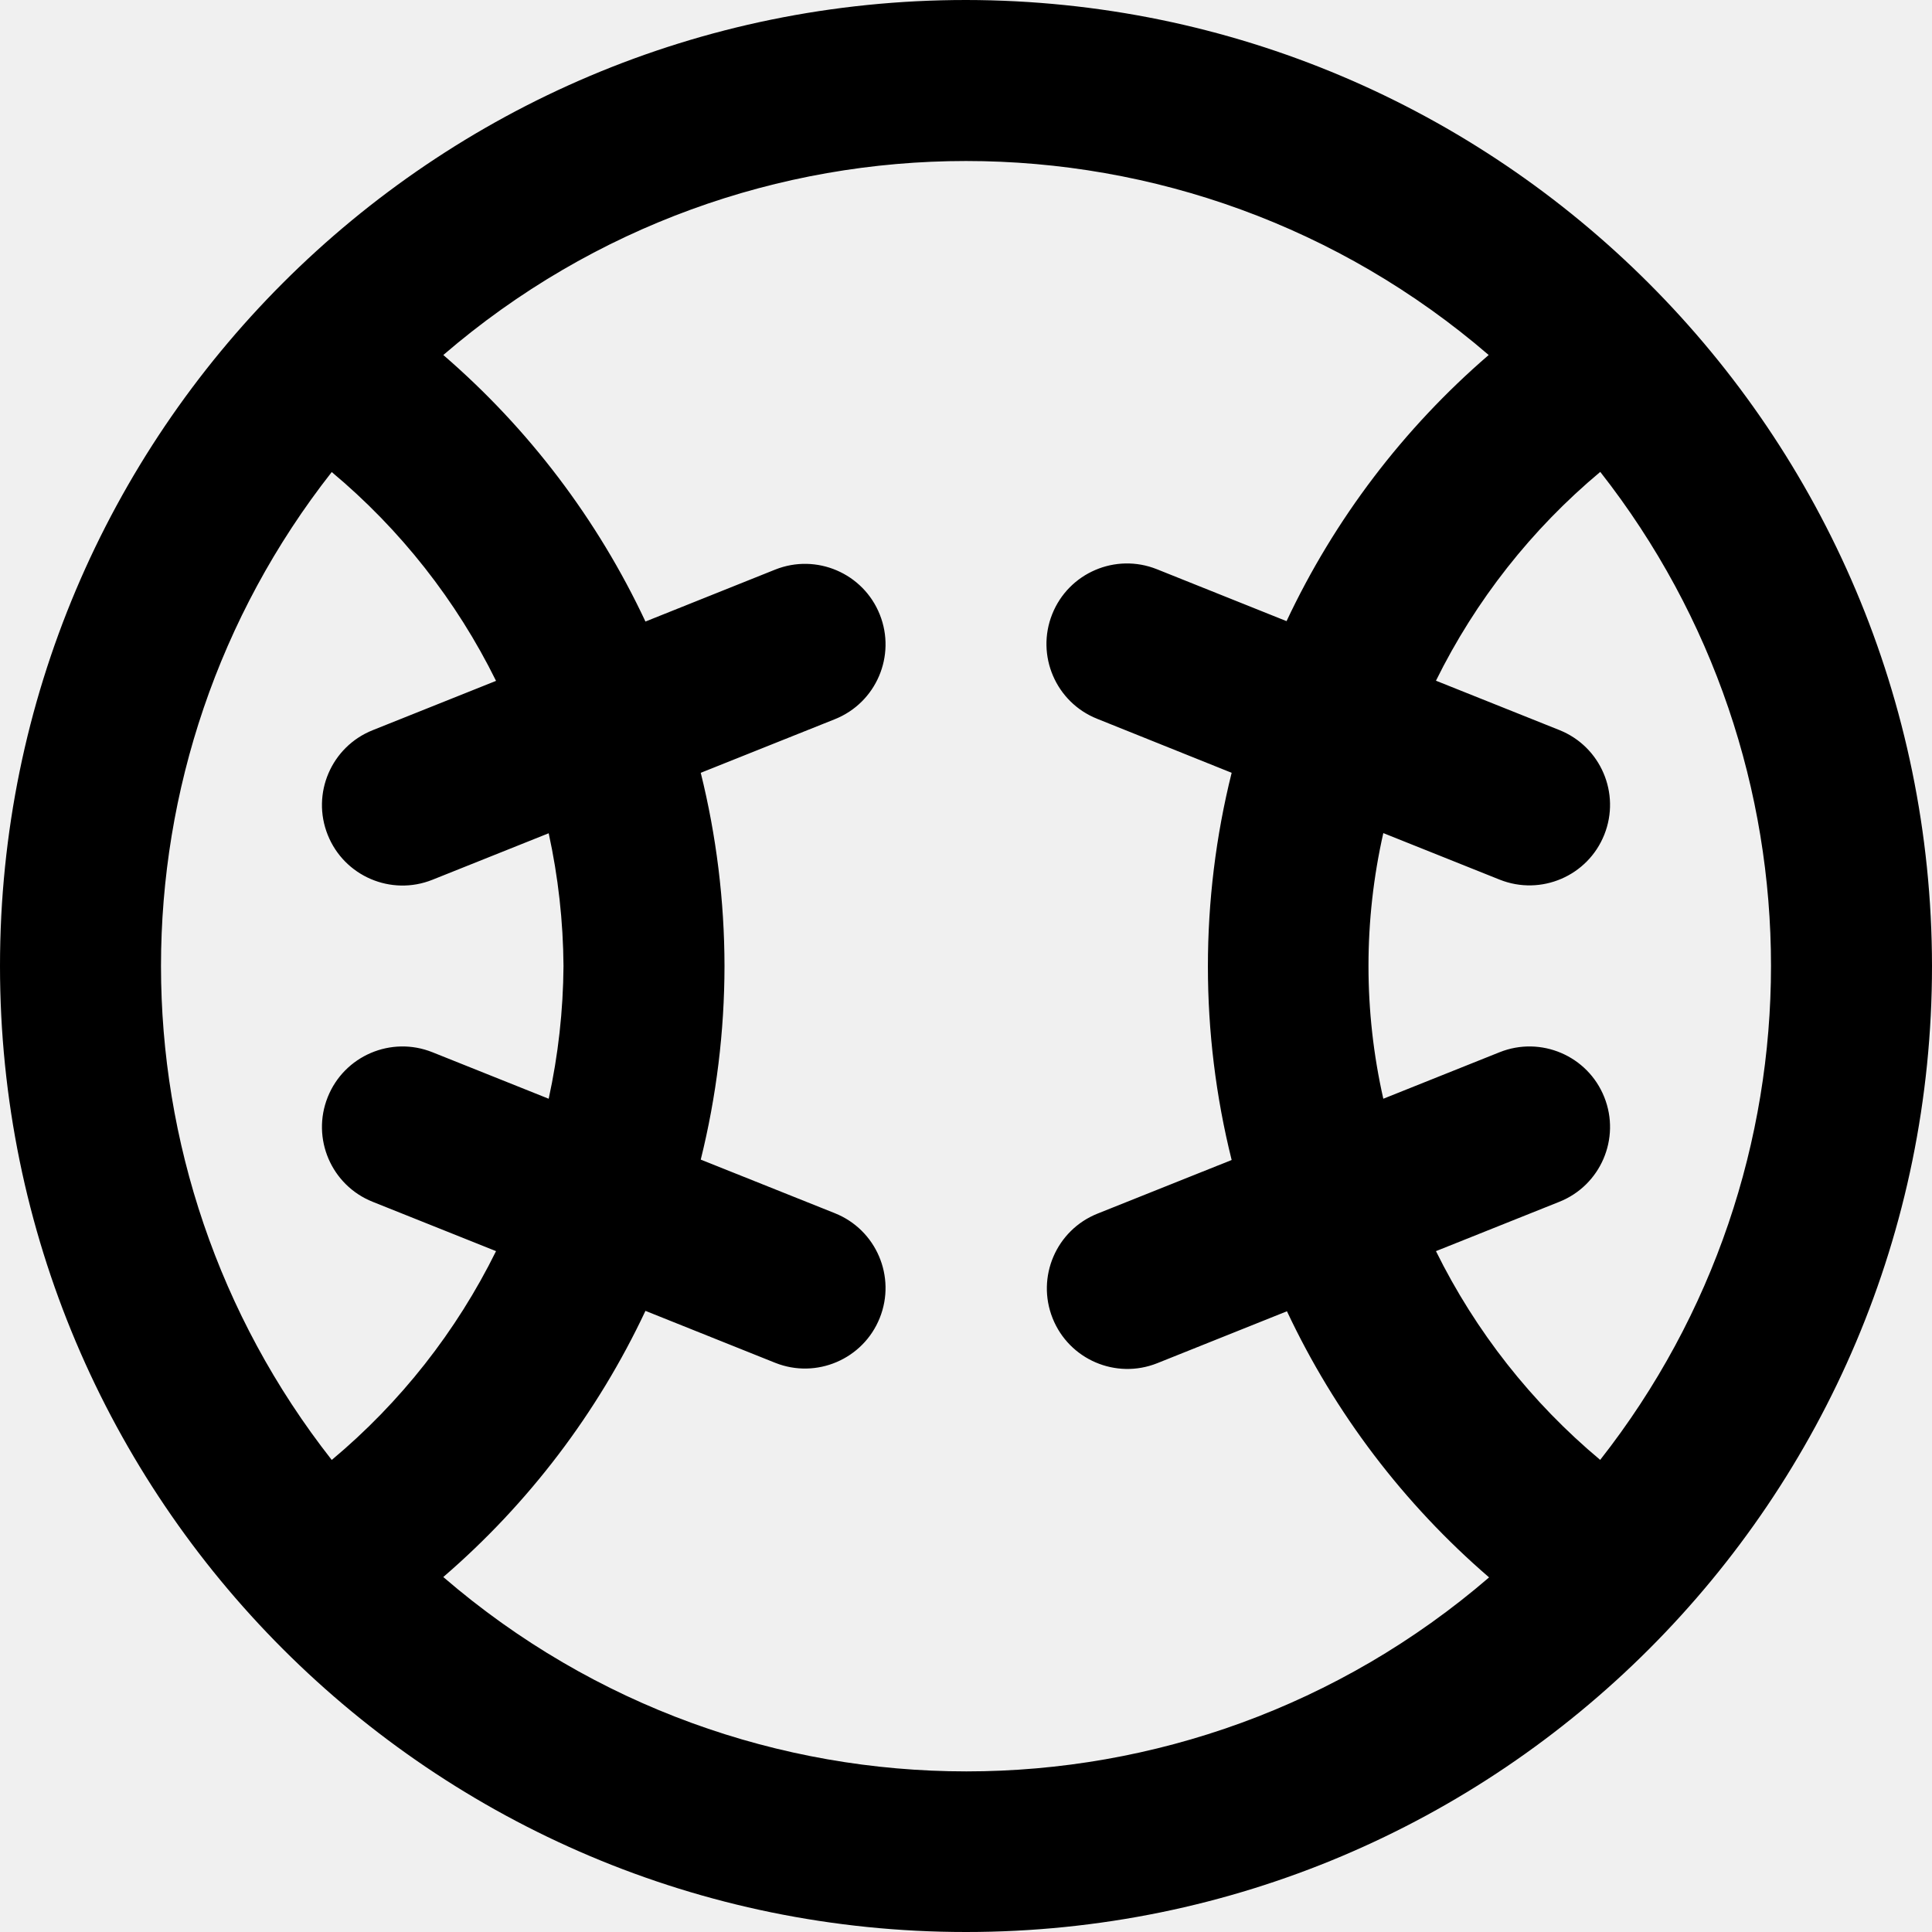
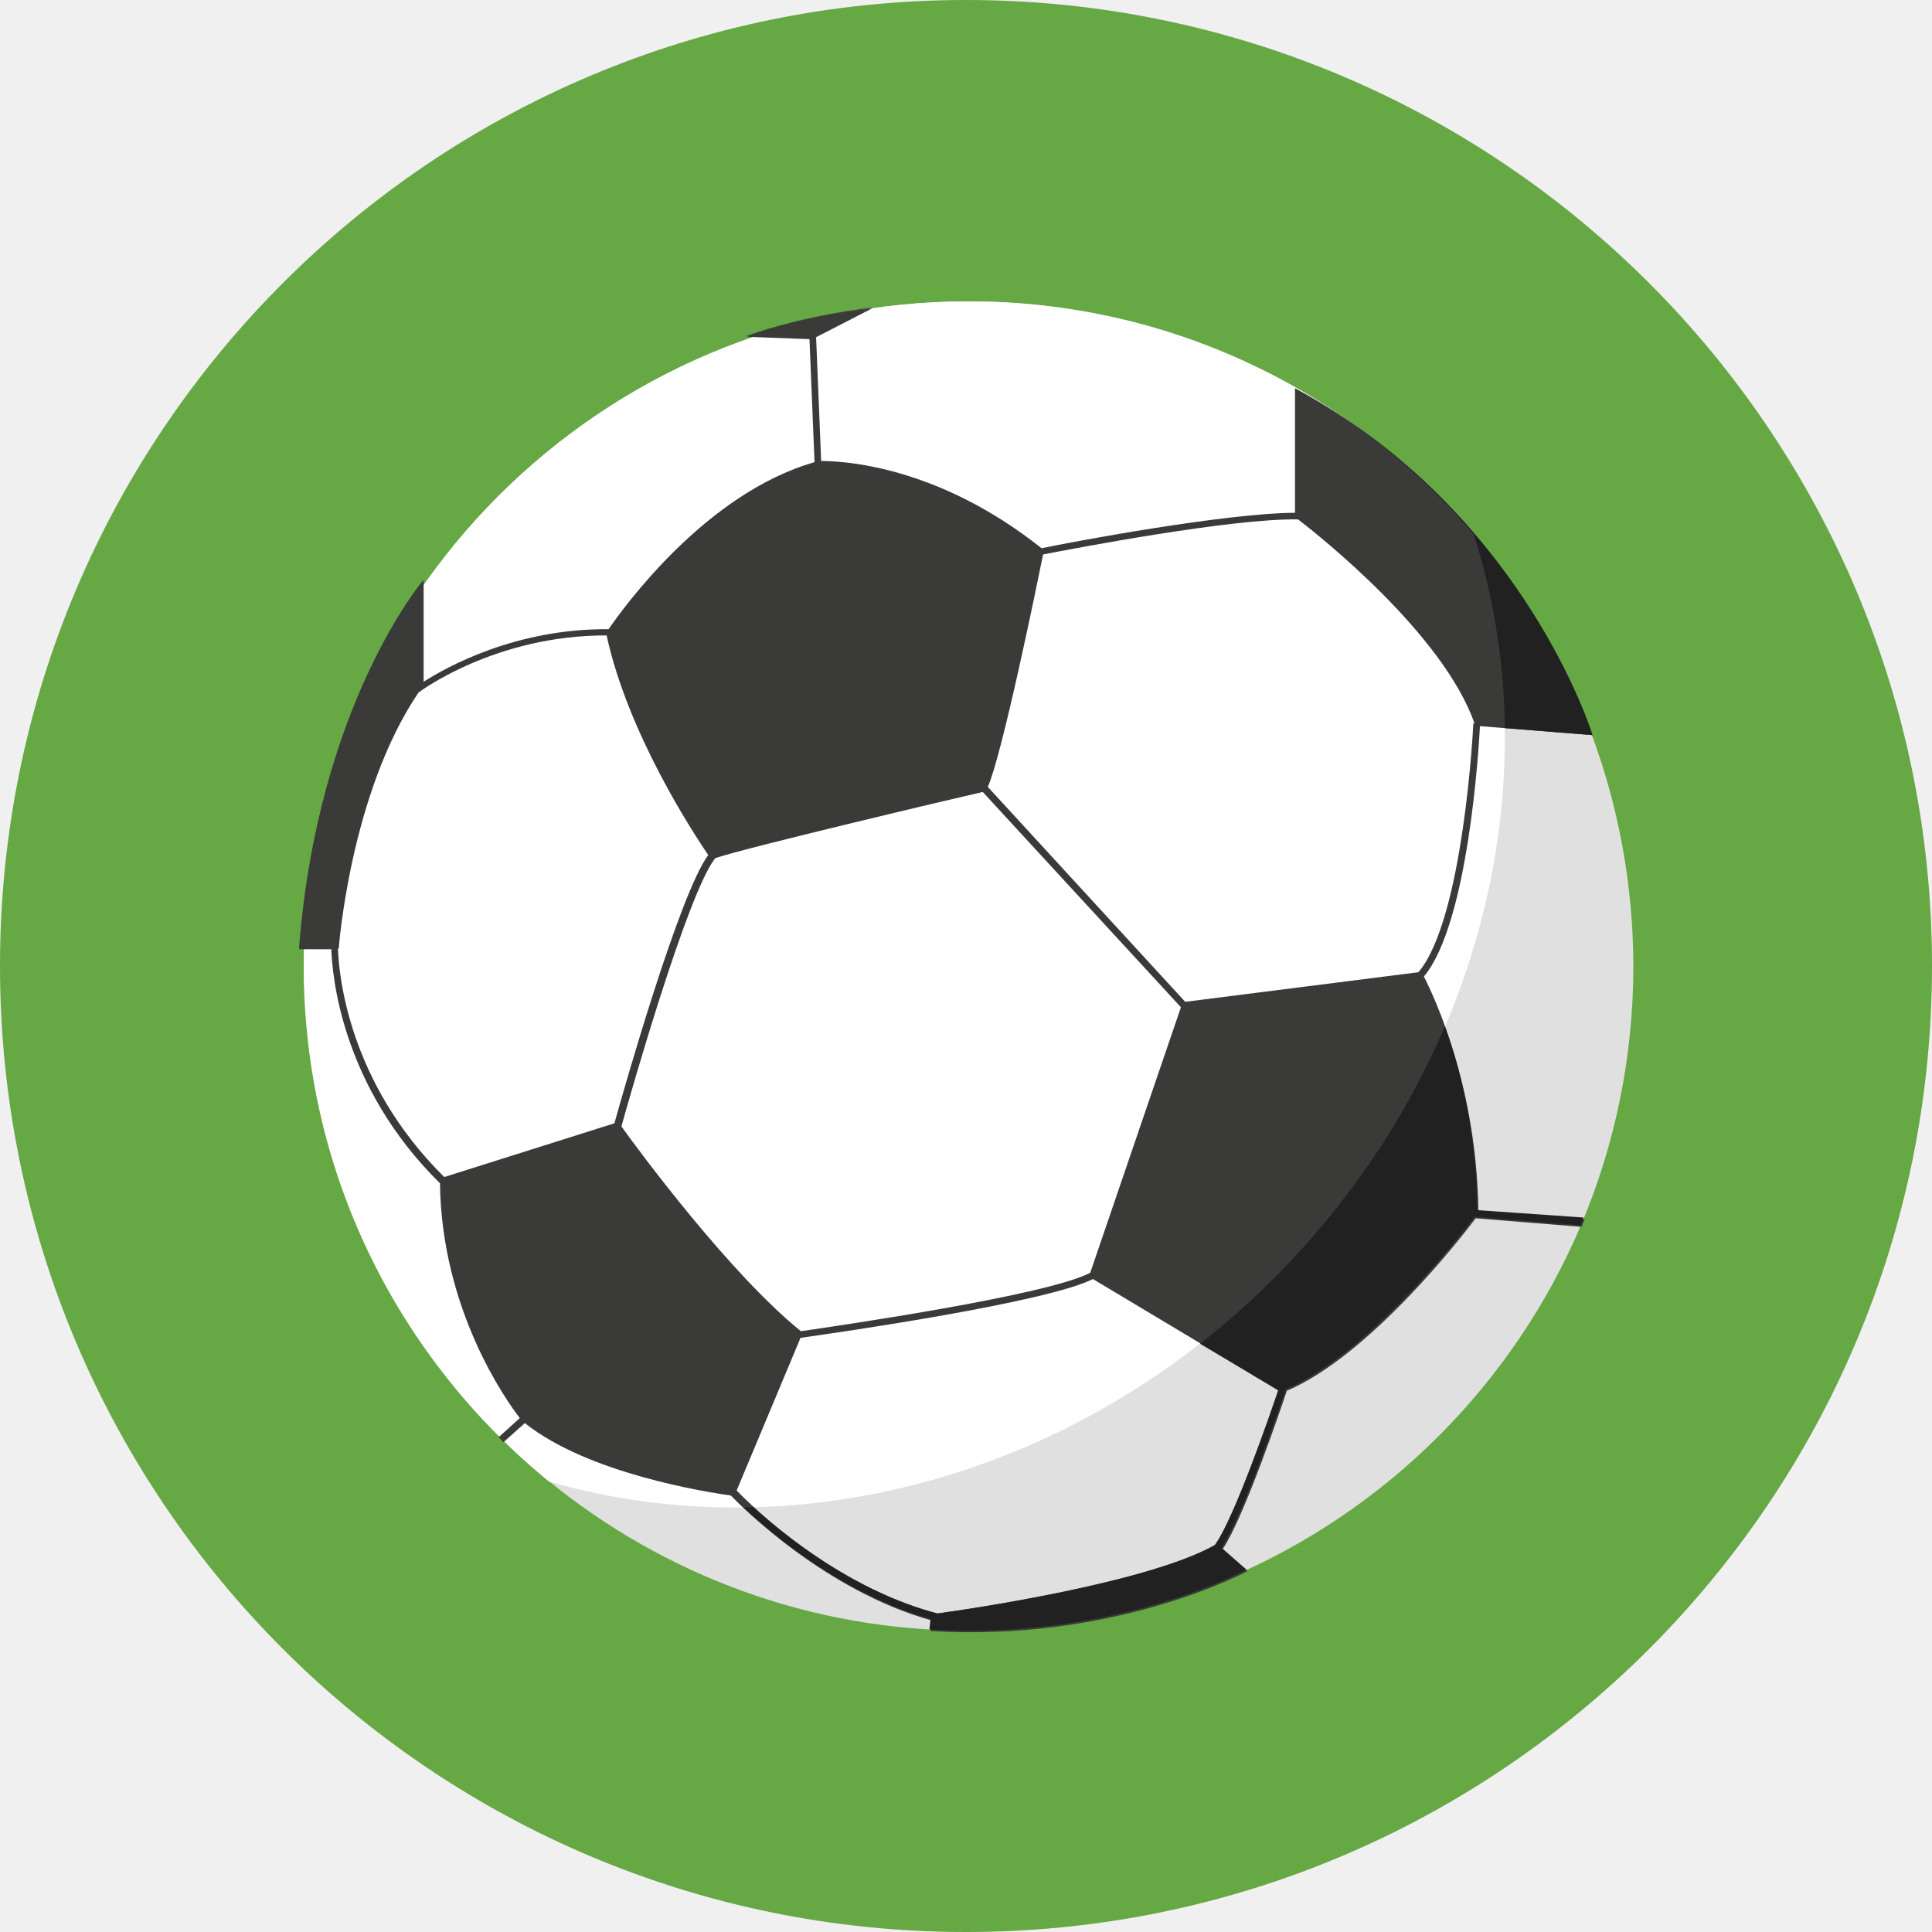
- <svg xmlns="http://www.w3.org/2000/svg" fill="#000000" width="800px" height="800px" viewBox="0 0 24 24" id="Layer_1" data-name="Layer 1">
-   <path d="M12,0A12,12,0,1,0,24,12,12.013,12.013,0,0,0,12,0Zm7.879,18.136a7.984,7.984,0,0,1-2.041-2.594l1.533-.613a1,1,0,1,0-.742-1.858l-1.445.578a7.481,7.481,0,0,1,0-3.3l1.445.578a1,1,0,1,0,.742-1.858l-1.533-.613a7.984,7.984,0,0,1,2.041-2.594,9.936,9.936,0,0,1,0,12.272ZM4.121,5.864A7.984,7.984,0,0,1,6.162,8.458l-1.533.613a1,1,0,0,0,.742,1.858l1.445-.578A8,8,0,0,1,7,12a8,8,0,0,1-.184,1.649l-1.445-.578a1,1,0,1,0-.742,1.858l1.533.613a7.984,7.984,0,0,1-2.041,2.594,9.936,9.936,0,0,1,0-12.272ZM5.507,19.59a9.955,9.955,0,0,0,2.511-3.306l1.611.645a1,1,0,1,0,.742-1.858l-1.666-.666A10.031,10.031,0,0,0,9,12a10.031,10.031,0,0,0-.295-2.4l1.666-.666a1,1,0,1,0-.742-1.858l-1.611.645A9.955,9.955,0,0,0,5.507,4.41a9.952,9.952,0,0,1,12.986,0,9.955,9.955,0,0,0-2.511,3.306l-1.611-.645a1,1,0,1,0-.742,1.858L15.3,9.6a9.951,9.951,0,0,0,0,4.81l-1.666.666a1,1,0,0,0,.742,1.858l1.611-.645a9.955,9.955,0,0,0,2.511,3.306,9.952,9.952,0,0,1-12.986,0Z" />
+ <svg xmlns="http://www.w3.org/2000/svg" height="800px" width="800px" version="1.1" id="Layer_1" viewBox="0 0 496.2 496.2" xml:space="preserve">
+   <path style="fill:#65A844;" d="M0,248.1C0,111.1,111.1,0,248.1,0s248.1,111.1,248.1,248.1S385.1,496.2,248.1,496.2S0,385.1,0,248.1z  " />
+   <path style="fill:#E0E0E0;" d="M378.5,137.2c-31.3-36.6-77.8-59.8-129.7-59.8c-94.3,0-170.7,76.4-170.7,170.7  c0,53.4,24.6,101.1,63,132.4c29.4,23.9,66.9,38.3,107.7,38.3c94.3,0,170.7-76.4,170.7-170.7C419.4,205.7,404,167,378.5,137.2z" />
+   <path style="fill:#FFFFFF;" d="M327.4,328.1c53.6-53.6,71.1-128.4,51-190.9c-31.3-36.6-77.8-59.8-129.7-59.8  C154.4,77.4,78,153.8,78,248.1c0,53.4,24.6,101.1,63,132.4C202.6,398.3,275.1,380.4,327.4,328.1z" />
+   <g>
+     <path style="fill:#3A3A39;" d="M365.7,250.8c11.4-13.6,14.1-58.5,14.4-64.3l28.9,2.3c0,0-17.4-57.2-76.4-89.1v32   c-18.1,0.1-57.4,7.5-65.1,9.1c-26.9-21.4-51.3-22.4-56.6-22.4l-1.3-31.8l14.4-7.4c0,0-17.2,1.9-32.2,7.3l16.1,0.6l1.3,31.6   c-28,8-49.1,37.4-52.9,42.9c-23.8-0.2-41.6,9.7-47.5,13.5v-25.9c0,0-27.1,31.9-31.9,94.6h8.2c0.2,6.3,2.4,35,27.9,60.1   c0.4,32.6,17.1,55.9,20.5,60.3l-5.4,4.9l1.2,1.3l5.5-4.9c16.3,13,46.6,17.7,52.9,18.6c2.9,3,24.2,24.4,51.6,32.1l-0.3,2.7   c47.7,2.9,81.4-15.4,81.4-15.4l-6.4-5.6c5.5-8.1,15.2-36.8,16.5-40.7c20.9-8.9,44.2-38.6,48.5-44.3l27.2,2.2l0.8-2l-27.3-1.9   C379.3,279.1,368.4,256.1,365.7,250.8z M252.4,203.4l50.9,55.3L280,326.9c-11.2,5.8-63.4,13.4-74.3,15   c-18.3-14.8-41.6-46.3-46.1-52.6c2.1-7.6,17-60,24.1-68.9C191.6,217.7,245.4,205,252.4,203.4z M87,243.6c0,0,2.9-39.9,20.6-65.9   v0.1c0.2-0.2,19.7-14.7,48.2-14.6c5.5,25.3,22.3,50.8,26.1,56.4c-7.4,10-21.6,59.9-24.1,68.9l-43.7,13.8   c-24.9-24.6-27.1-52.5-27.3-58.7L87,243.6L87,243.6z M240.8,414.4c-26.7-7-47.8-27.6-51.6-31.6l16.4-39.2   c10.7-1.5,63.2-9.1,75.1-15.1l47.6,28.5c-2,6-11.4,33.2-16.3,39.8C294.8,406.5,249.6,413.2,240.8,414.4z M304.4,257.3l-50.7-55.2   c3.7-8.3,12.6-51.8,14.2-59.7c7.8-1.5,48.3-9.3,65.5-9c5.7,4.4,37.3,29.5,45.3,52.4h-0.3c0,0.5-2.5,50.2-14.1,63.9L304.4,257.3z" />
+     <path style="fill:#3A3A39;" d="M108.7,149c0,0-27.1,31.9-31.9,94.6h1.3C79,209,90.2,177,108.7,150.5V149z" />
+     <path style="fill:#3A3A39;" d="M223.9,79c0,0-17.2,1.9-32.2,7.3l2,0.1c9.6-3.3,19.6-5.7,29.9-7.2L223.9,79z" />
+     <path style="fill:#3A3A39;" d="M127.9,368.8l1.2,1.3l0.2-0.1C128.8,369.5,128.4,369.1,127.9,368.8L127.9,368.8z" />
+   </g>
+   <g>
+     <path style="fill:#212121;" d="M371.1,263.6c-9.9,23.2-24.5,45.2-43.7,64.5c-6.1,6.1-12.5,11.8-19.2,17l20.1,12   c-2,6-11.4,33.2-16.3,39.8c-17.3,9.6-62.4,16.3-71.3,17.5c-21.2-5.6-38.9-19.7-47.2-27.3c-0.9,0-1.7,0-2.6,0   c7.6,7.1,25.8,22.4,48.1,28.7l-0.3,2.7c47.7,2.9,81.4-15.4,81.4-15.4l-6.4-5.6c5.5-8.1,15.2-36.8,16.5-40.7   c20.9-8.9,44.2-38.6,48.5-44.3l27.2,2.2l0.8-2l-27.3-1.9C379.3,290.9,375,274.4,371.1,263.6z" />
+     <path style="fill:#212121;" d="M378.5,137.2c5.1,16,7.8,32.8,8,49.8l22.5,1.8c0,0-15-49-63.9-81.6   C357.4,115.6,368.7,125.7,378.5,137.2z" />
+   </g>
</svg>
